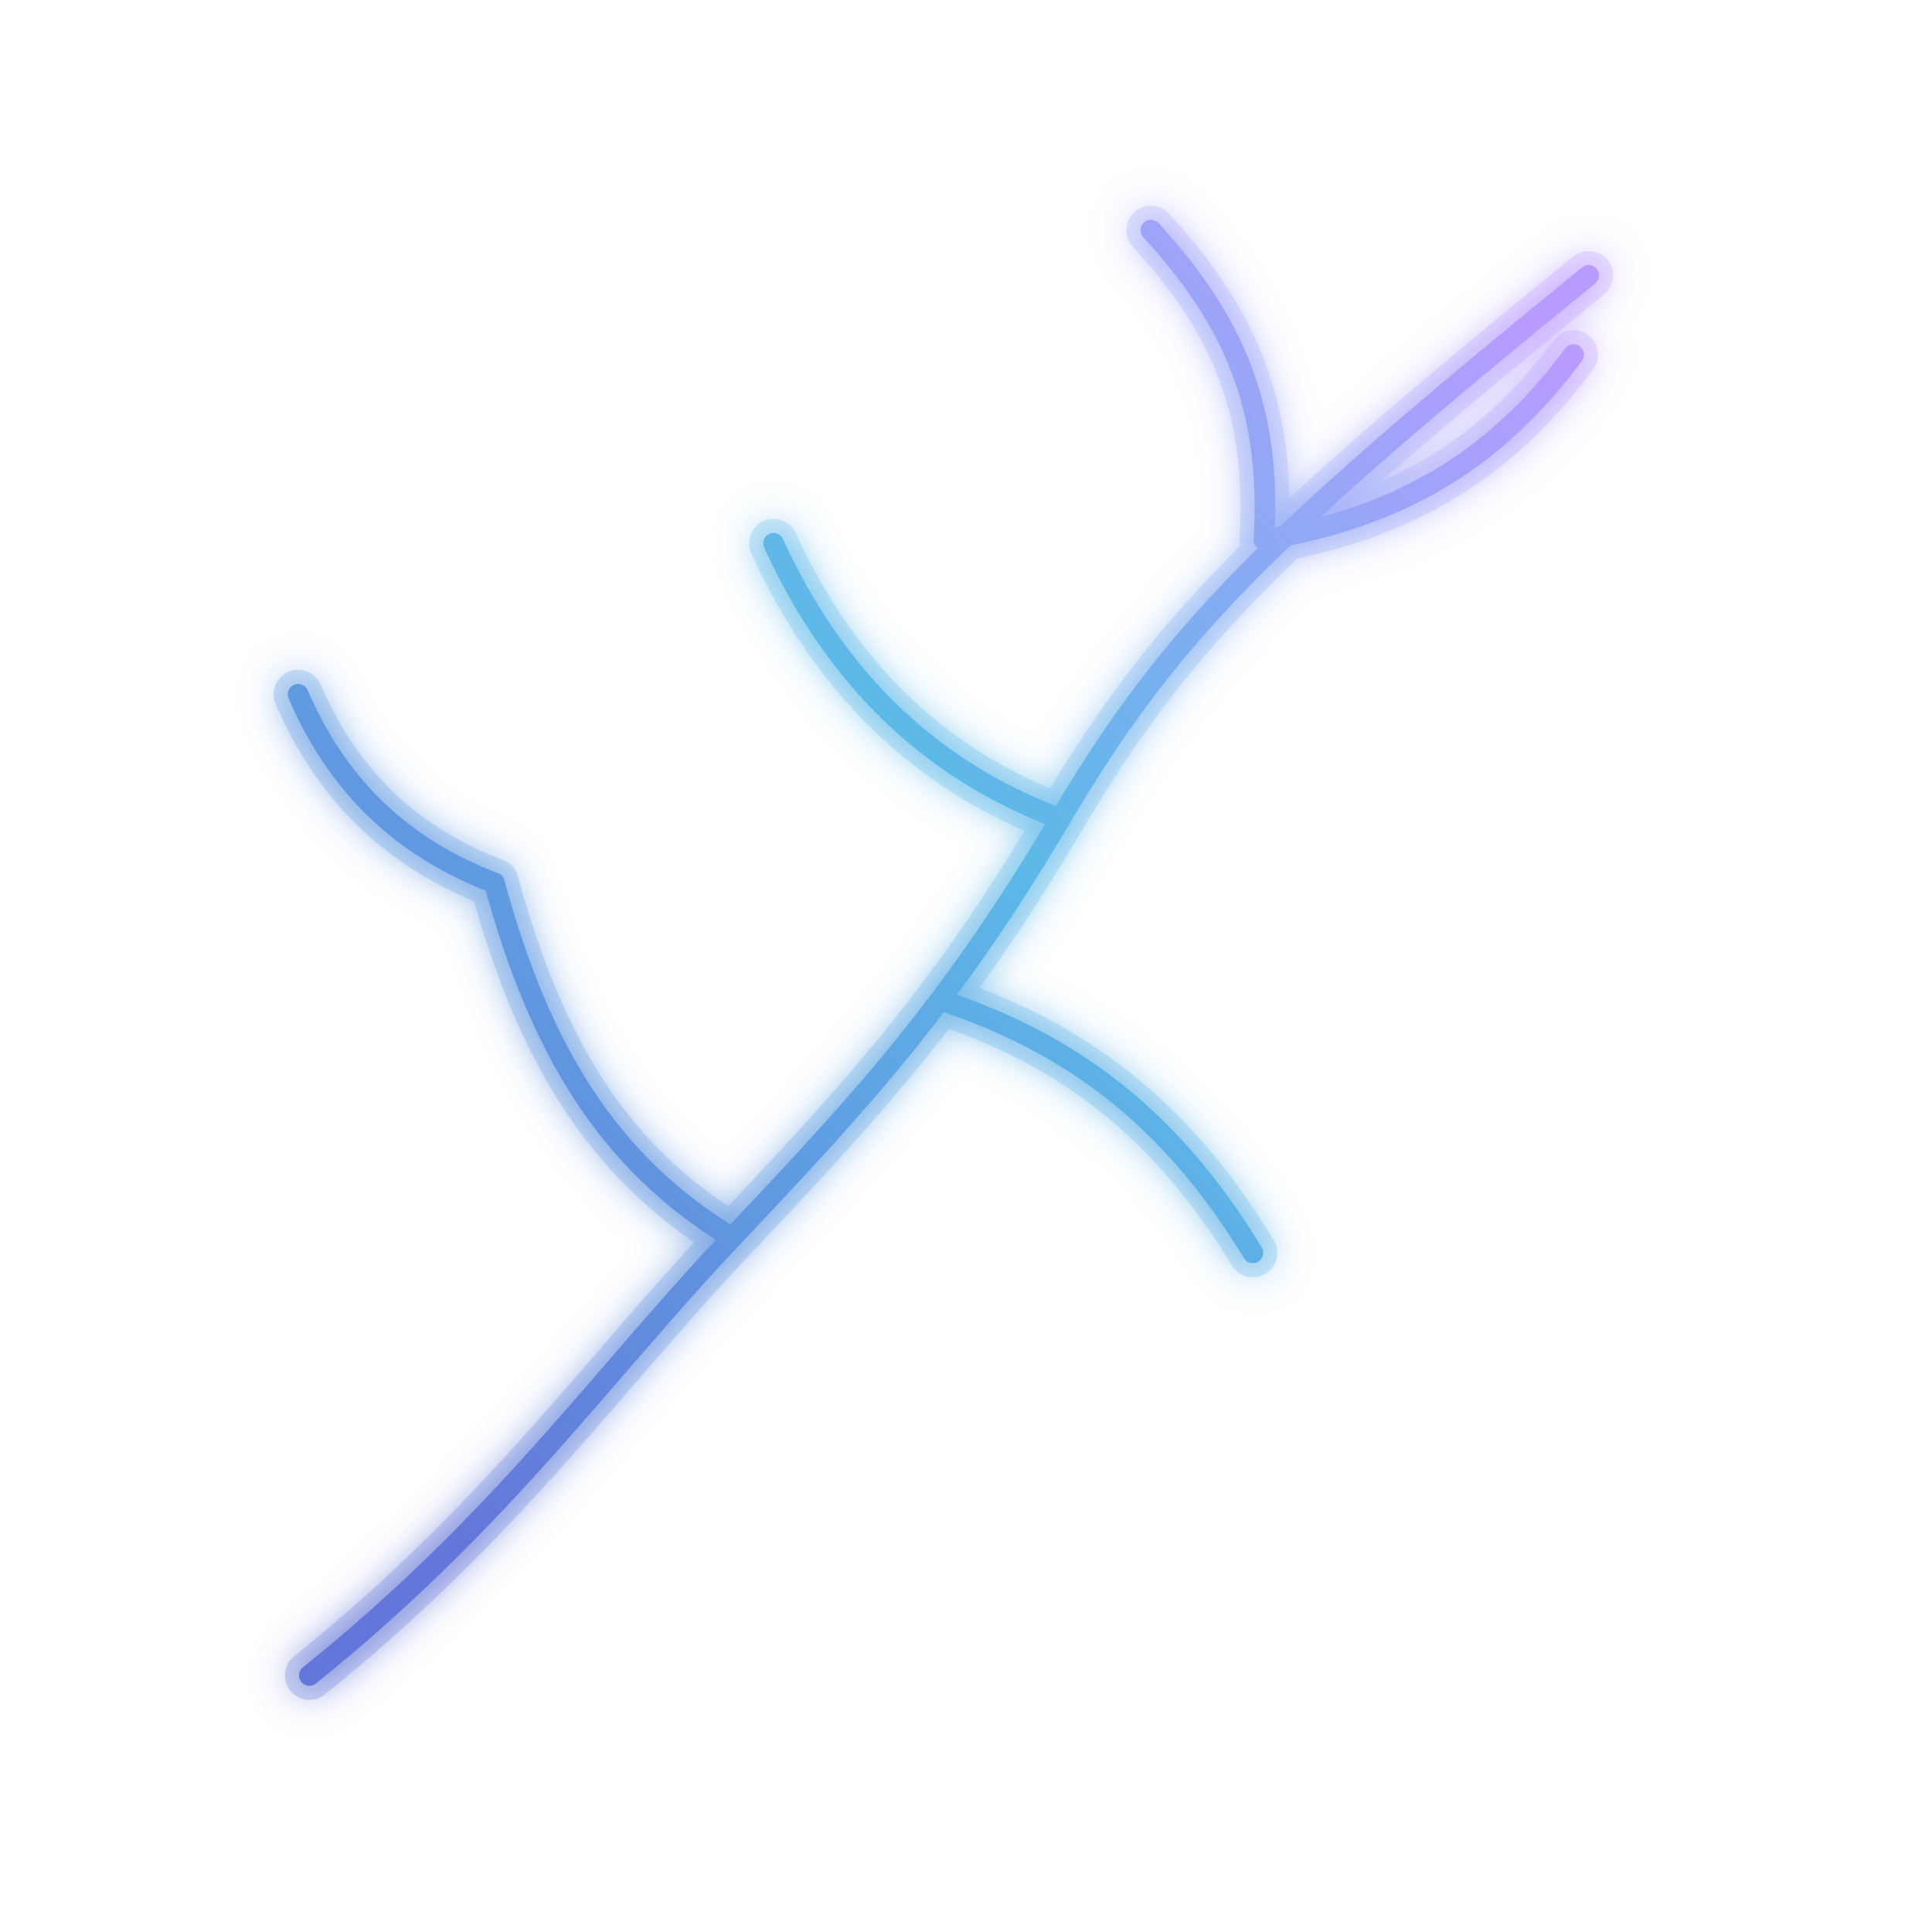
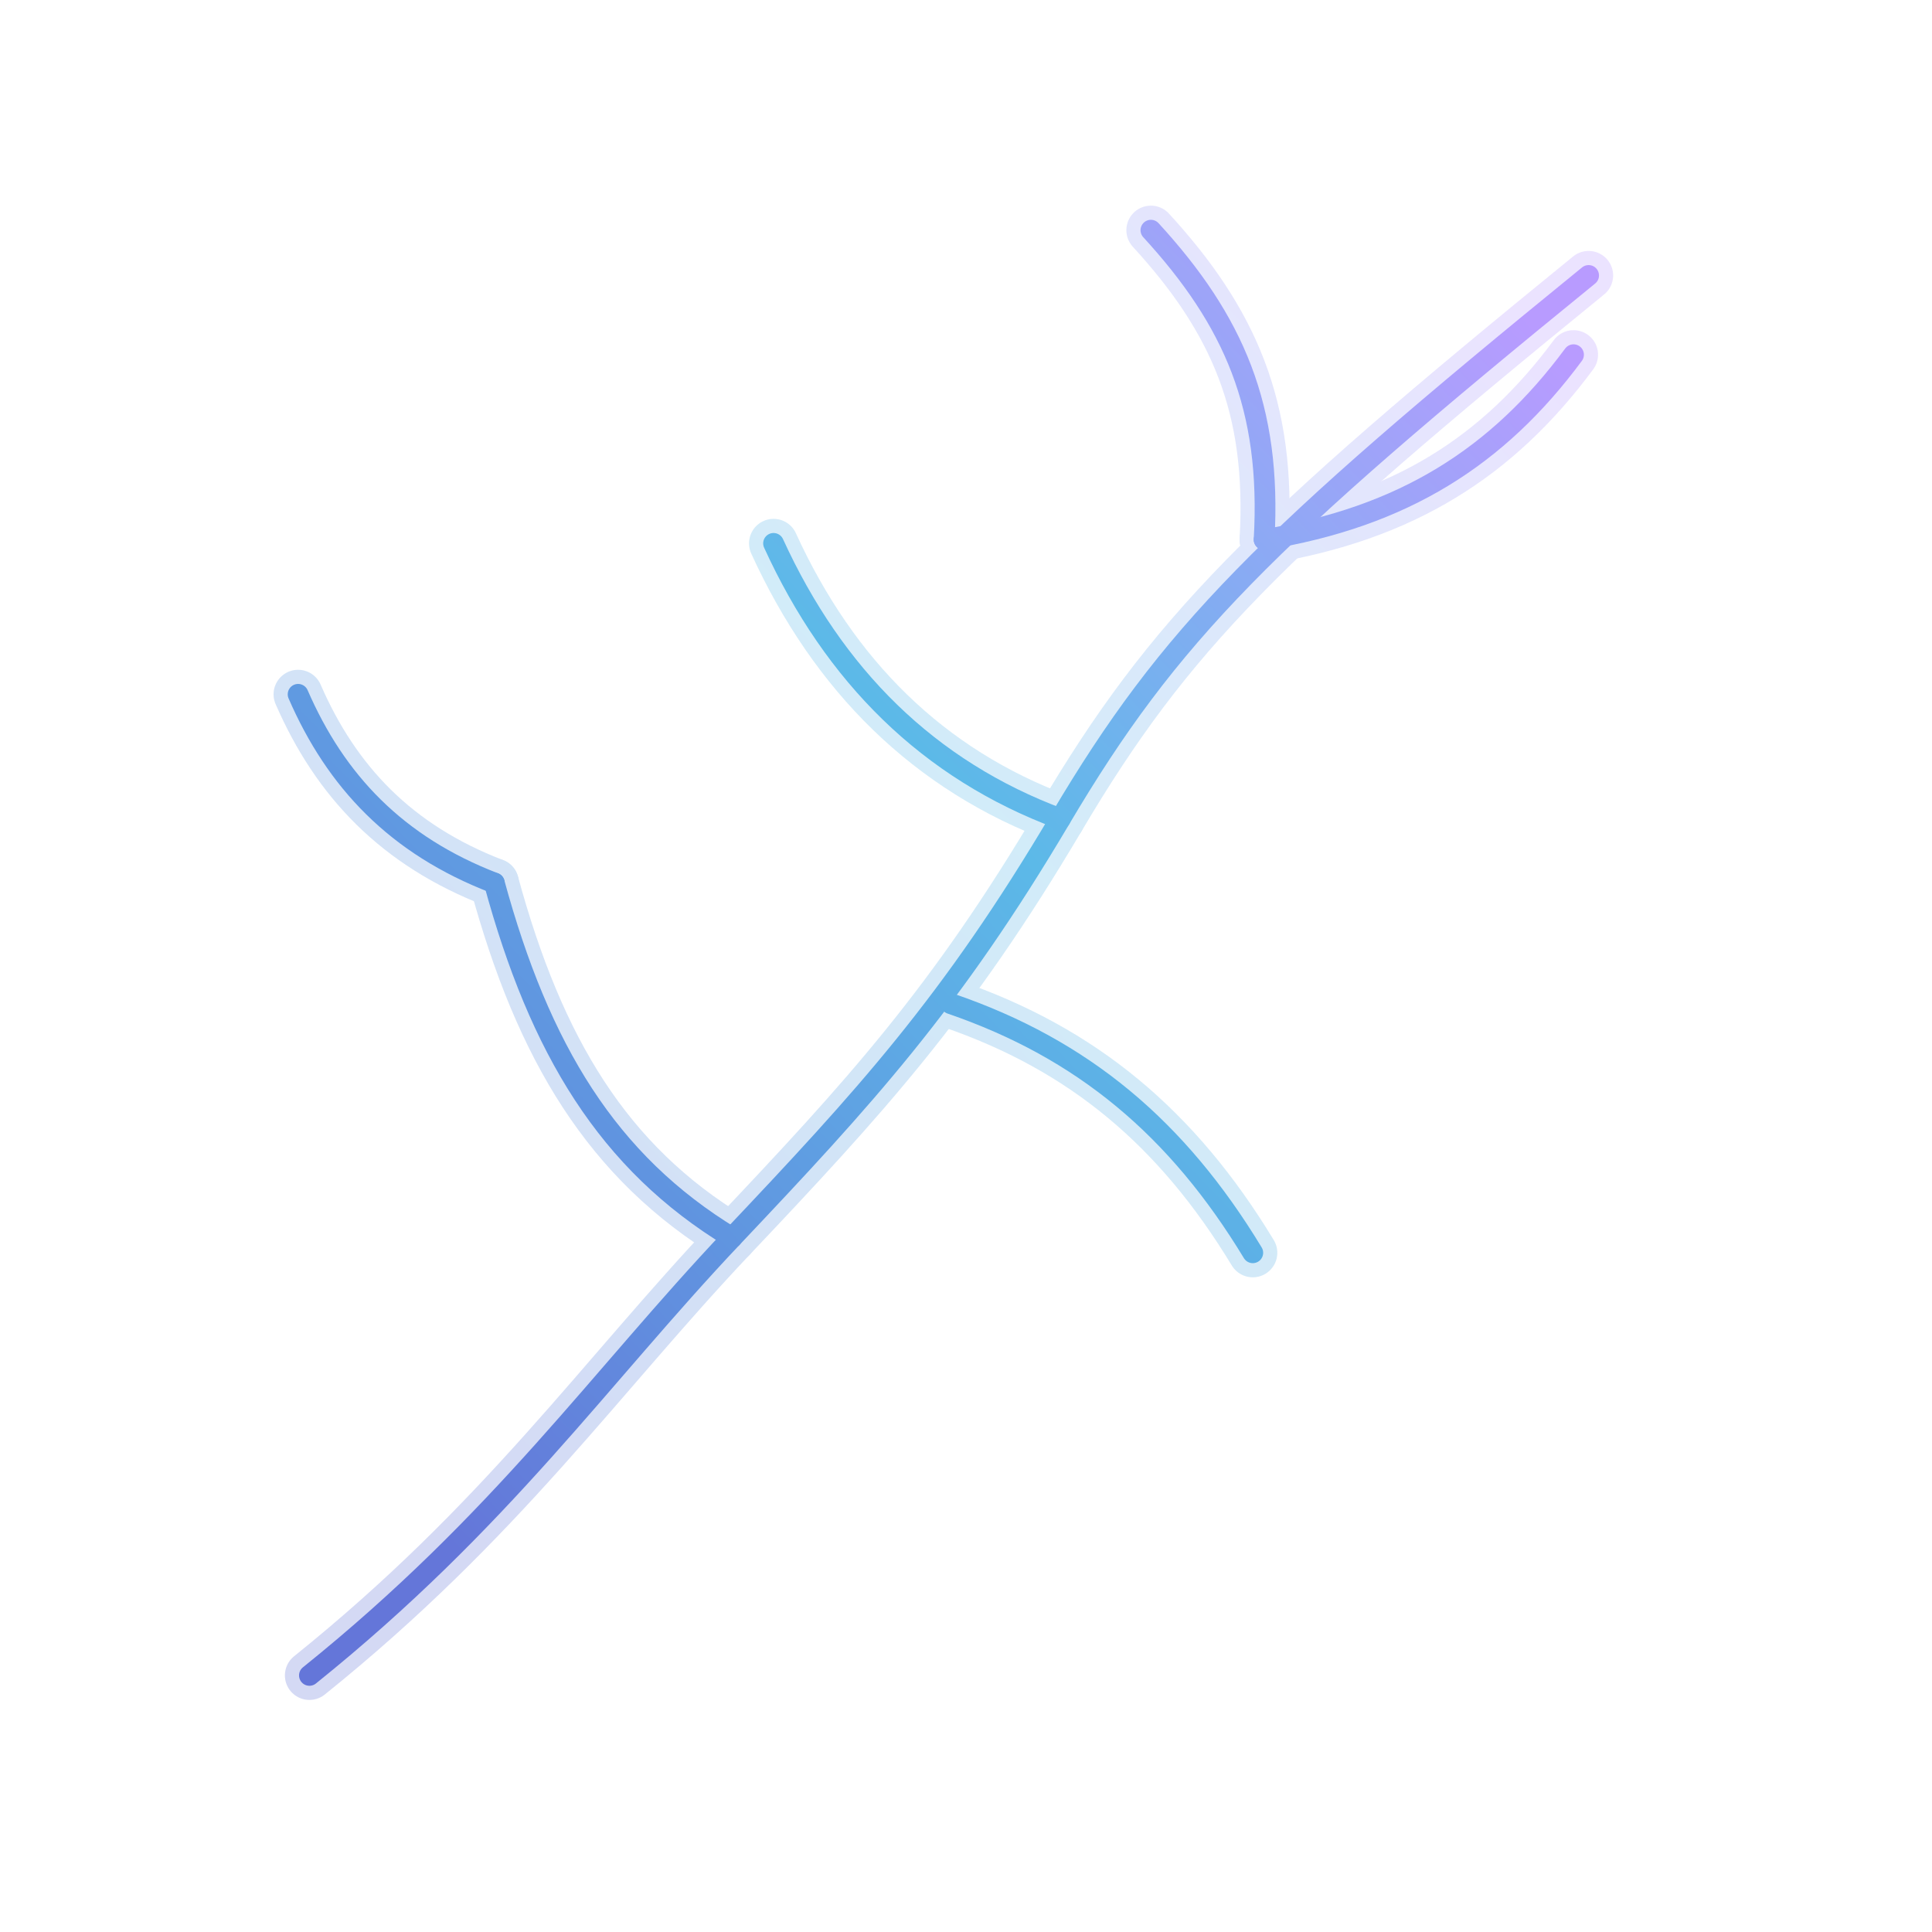
<svg xmlns="http://www.w3.org/2000/svg" viewBox="0 0 512 512" fill="none">
  <defs>
    <linearGradient id="g" x1="100" y1="390" x2="410" y2="90" gradientUnits="userSpaceOnUse">
      <stop stop-color="#6476D9" />
      <stop offset=".55" stop-color="#5CB9E8" />
      <stop offset="1" stop-color="#B89BFF" />
    </linearGradient>
-     <filter id="glow" x="-30%" y="-30%" width="160%" height="160%">
-       <feGaussianBlur stdDeviation="5" result="b" />
-       <feMerge>
-         <feMergeNode in="b" />
-         <feMergeNode in="SourceGraphic" />
-       </feMerge>
-     </filter>
  </defs>
-   <g stroke="url(#g)" stroke-linecap="round" stroke-linejoin="round" filter="url(#glow)">
+   <g stroke="url(#g)" stroke-linecap="round" stroke-linejoin="round">
    <g stroke-width="13" opacity=".28">
      <path d="M82 444C133 403 159 365 194 328S252 266 281 217 335 143 421 73" />
      <path d="M194 328C161 308 143 278 131 234" />
      <path d="M281 217C246 204 221 179 205 144" />
      <path d="M335 143C337 108 327 85 305 61" />
      <path d="M335 143C372 137 397 121 417 94" />
      <path d="M252 266C287 278 312 299 332 332" />
      <path d="M131 234C105 224 89 207 79 184" />
    </g>
    <g stroke-width="5.5">
      <path d="M82 444C133 403 159 365 194 328S252 266 281 217 335 143 421 73" />
      <path d="M194 328C161 308 143 278 131 234" />
      <path d="M281 217C246 204 221 179 205 144" />
      <path d="M335 143C337 108 327 85 305 61" />
      <path d="M335 143C372 137 397 121 417 94" />
      <path d="M252 266C287 278 312 299 332 332" />
      <path d="M131 234C105 224 89 207 79 184" />
    </g>
  </g>
</svg>
